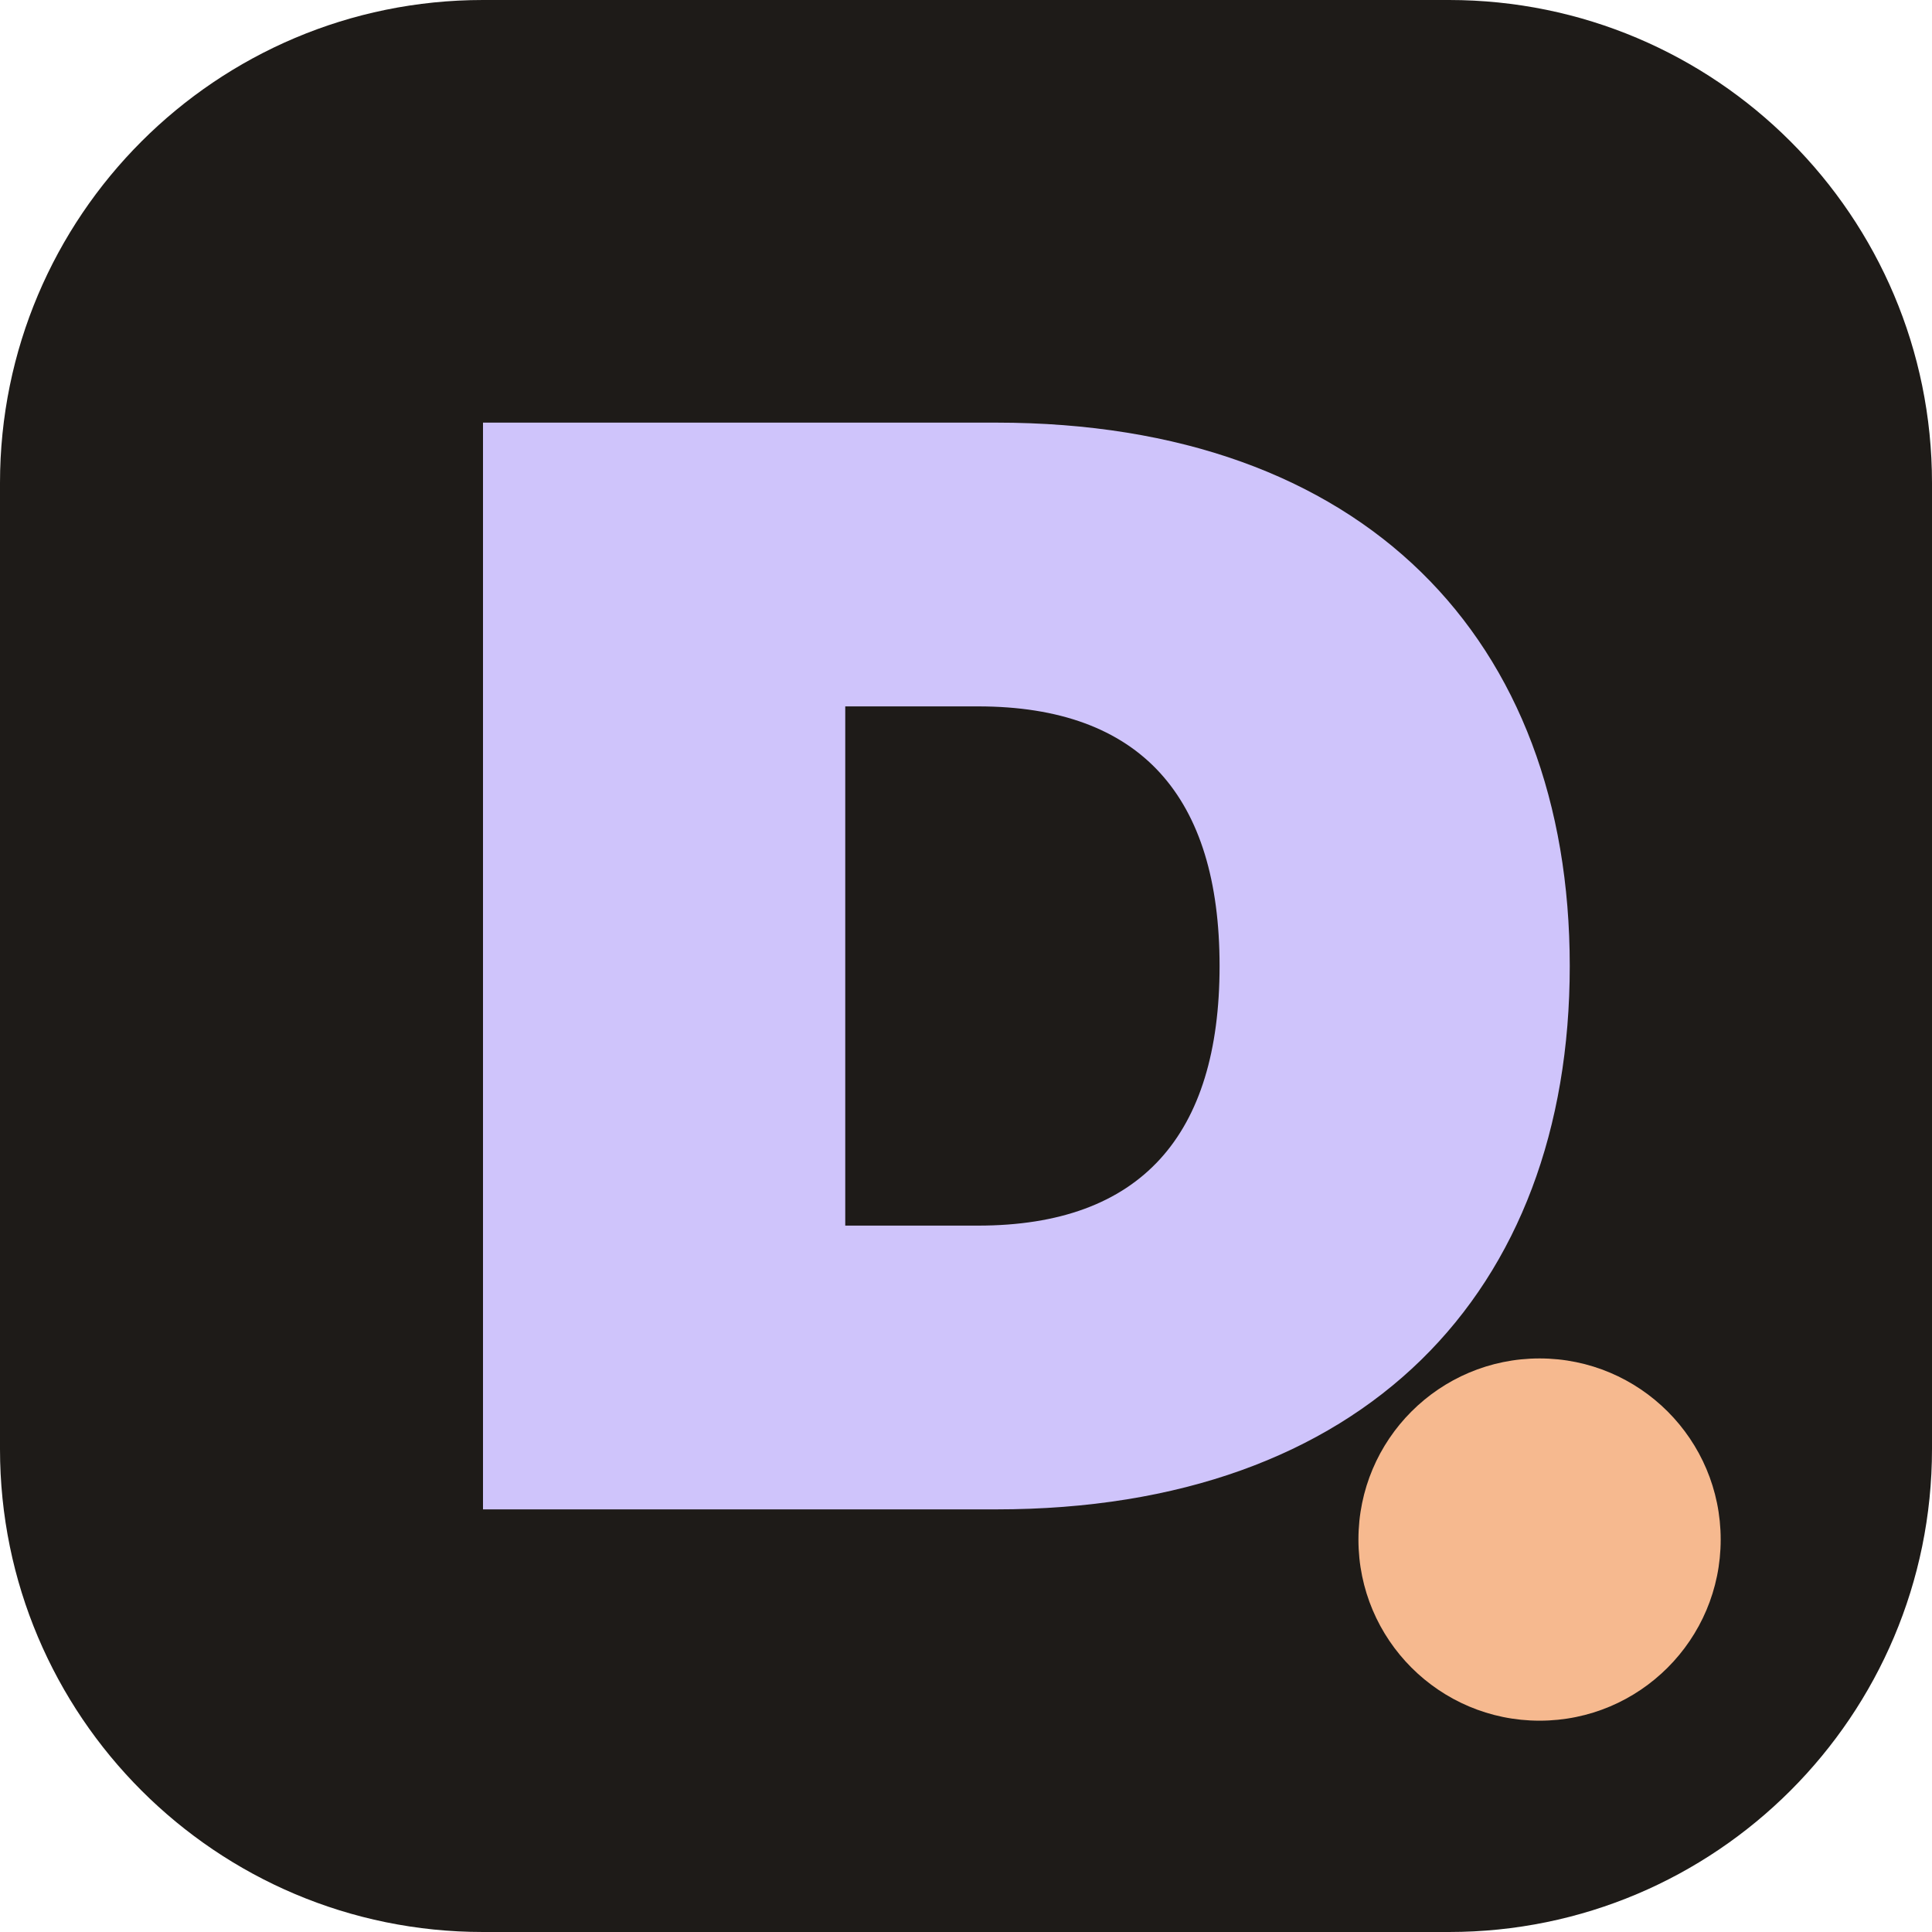
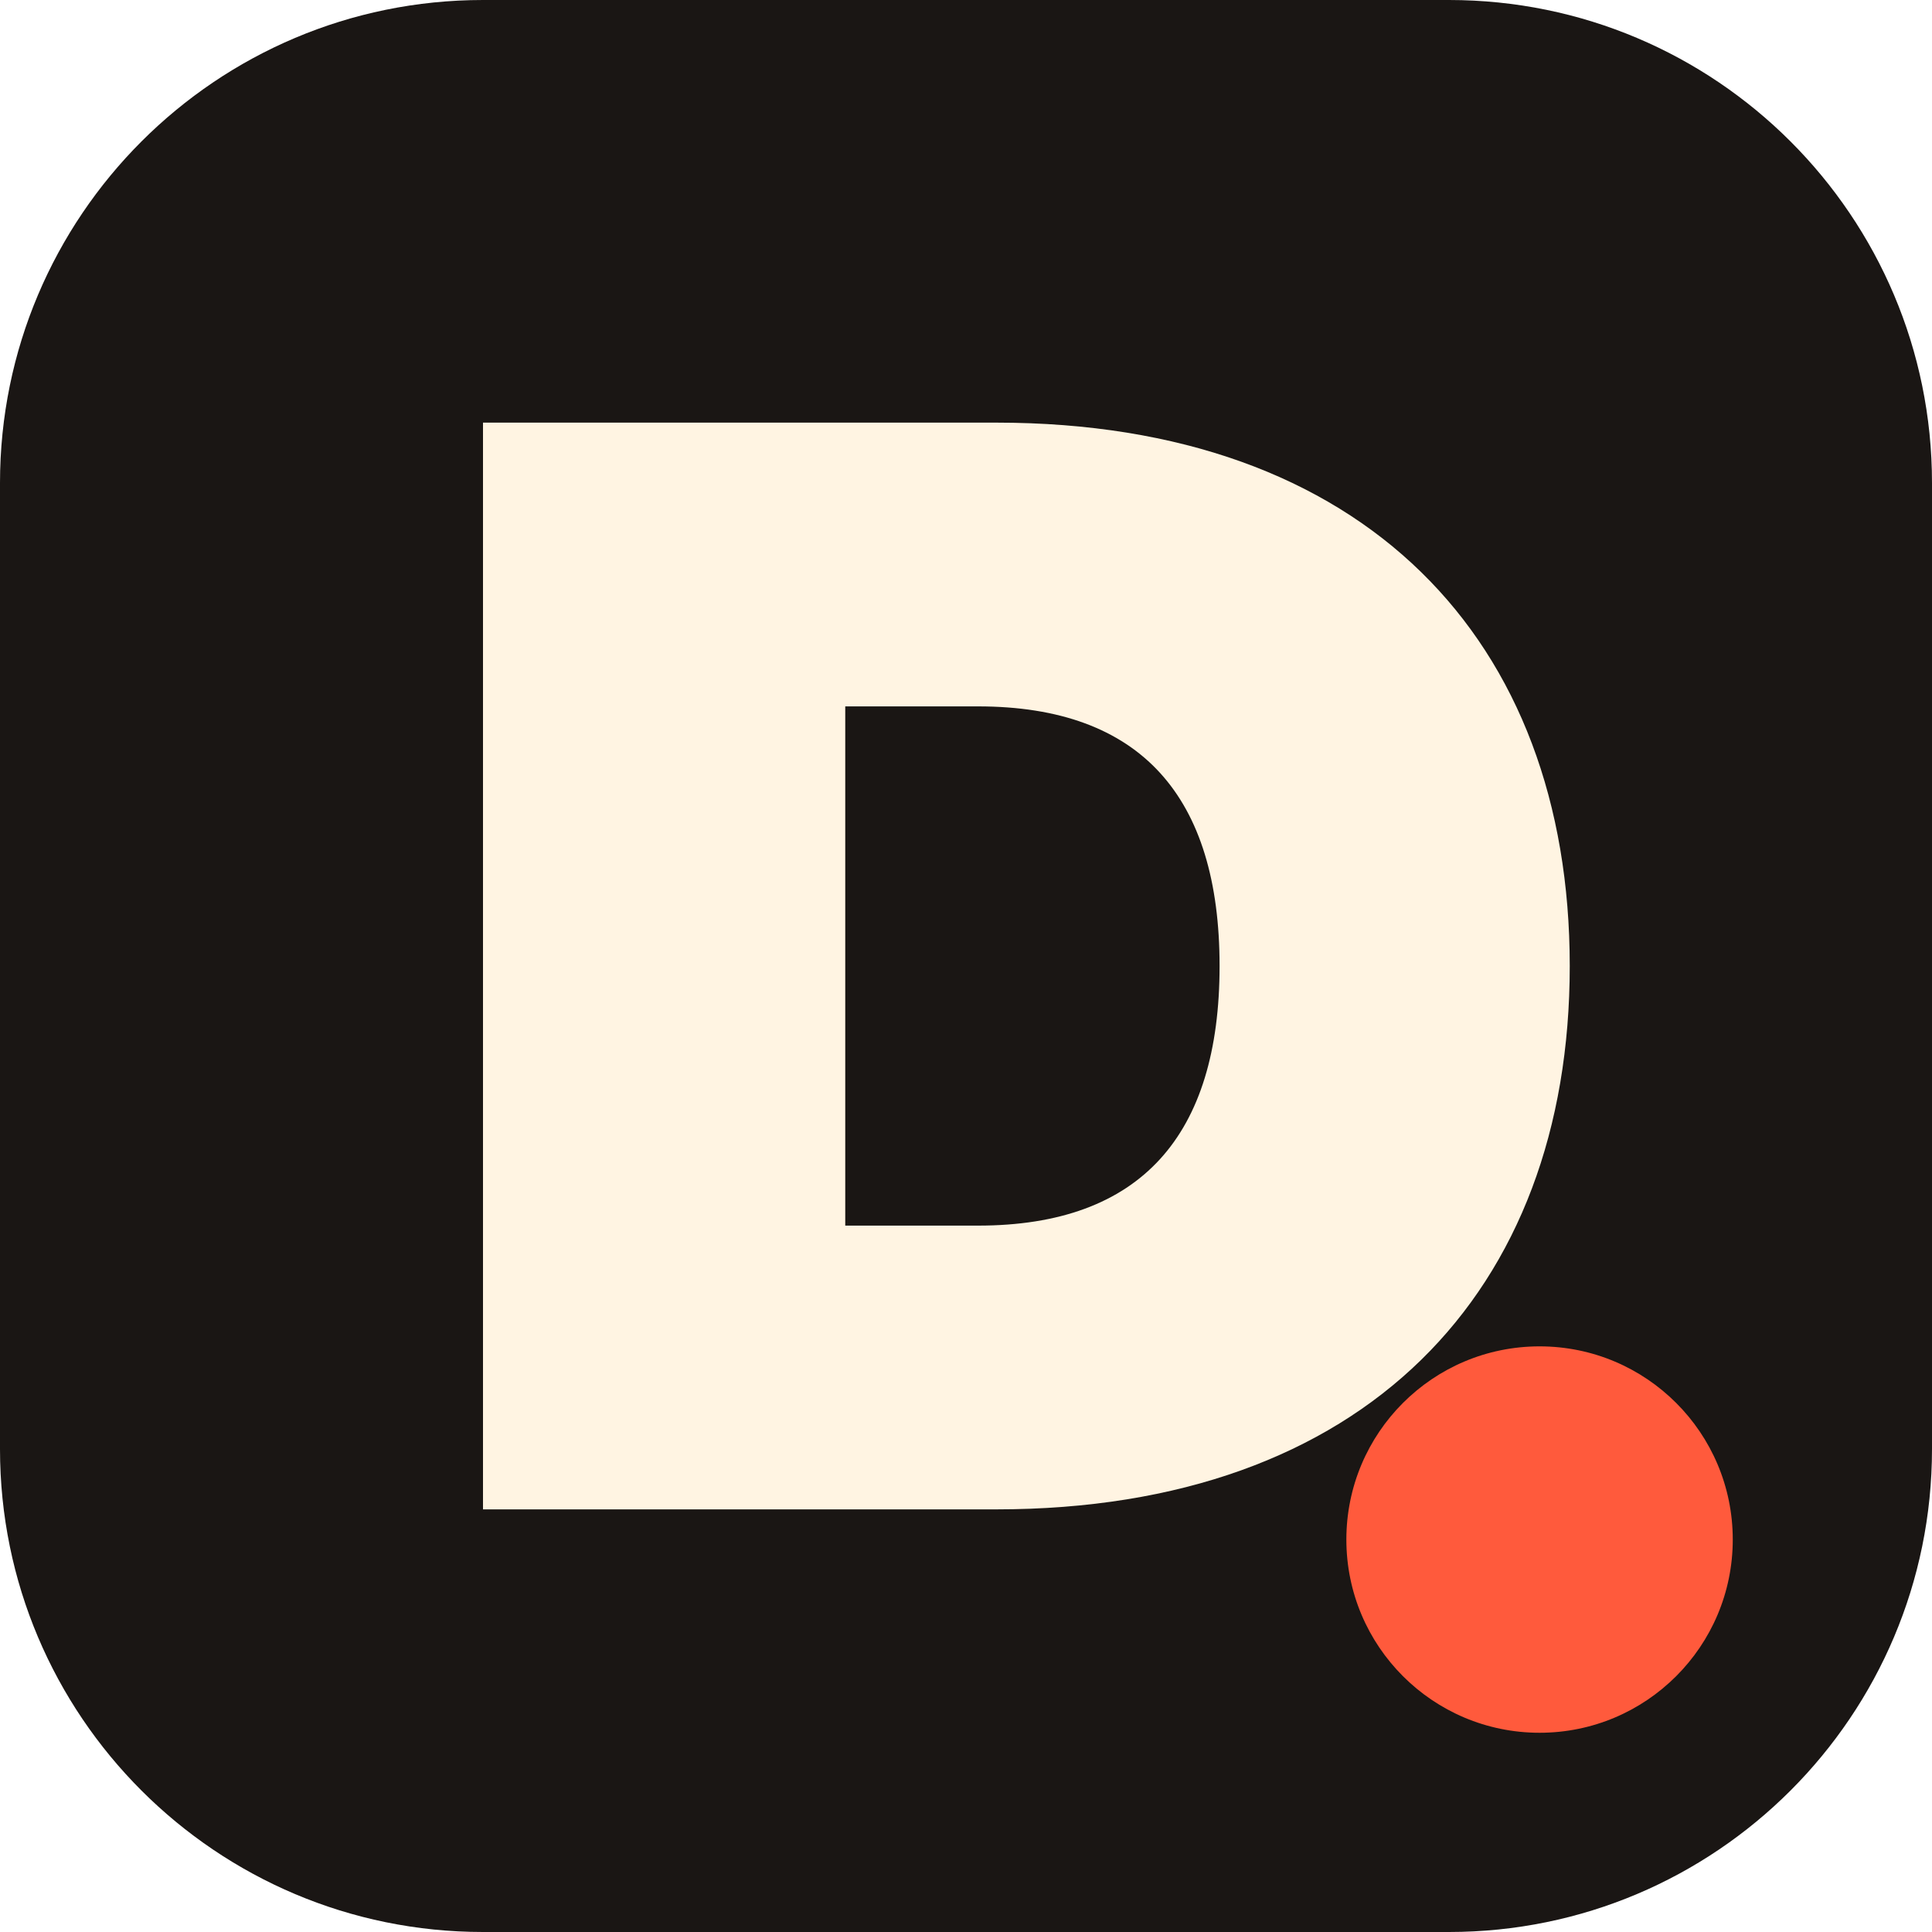
<svg xmlns="http://www.w3.org/2000/svg" viewBox="0 0 32 32">
-   <rect width="32" height="32" rx="8" fill="#1e1b18" />
-   <path fill="#cfc4fb" d="M8 7h8.5C22.6 7 26 10.6 26 16s-3.4 9-9.5 9H8V7Zm6 13.3h2.2c2.7 0 4-1.5 4-4.3s-1.3-4.3-4-4.3H14v8.6Z" />
-   <circle cx="25.5" cy="25.5" r="3" fill="#f6b98f" />
+   <rect width="32" height="32" rx="8" fill="#1A1614" />
+   <path fill="#FFF4E2" d="M8 7h8.5C22.6 7 26 10.6 26 16s-3.4 9-9.5 9H8V7Zm6 13.3h2.2c2.7 0 4-1.5 4-4.3s-1.3-4.3-4-4.3H14v8.6Z" />
+   <circle cx="25.5" cy="25.5" r="3.2" fill="#FF5A3C" />
</svg>
